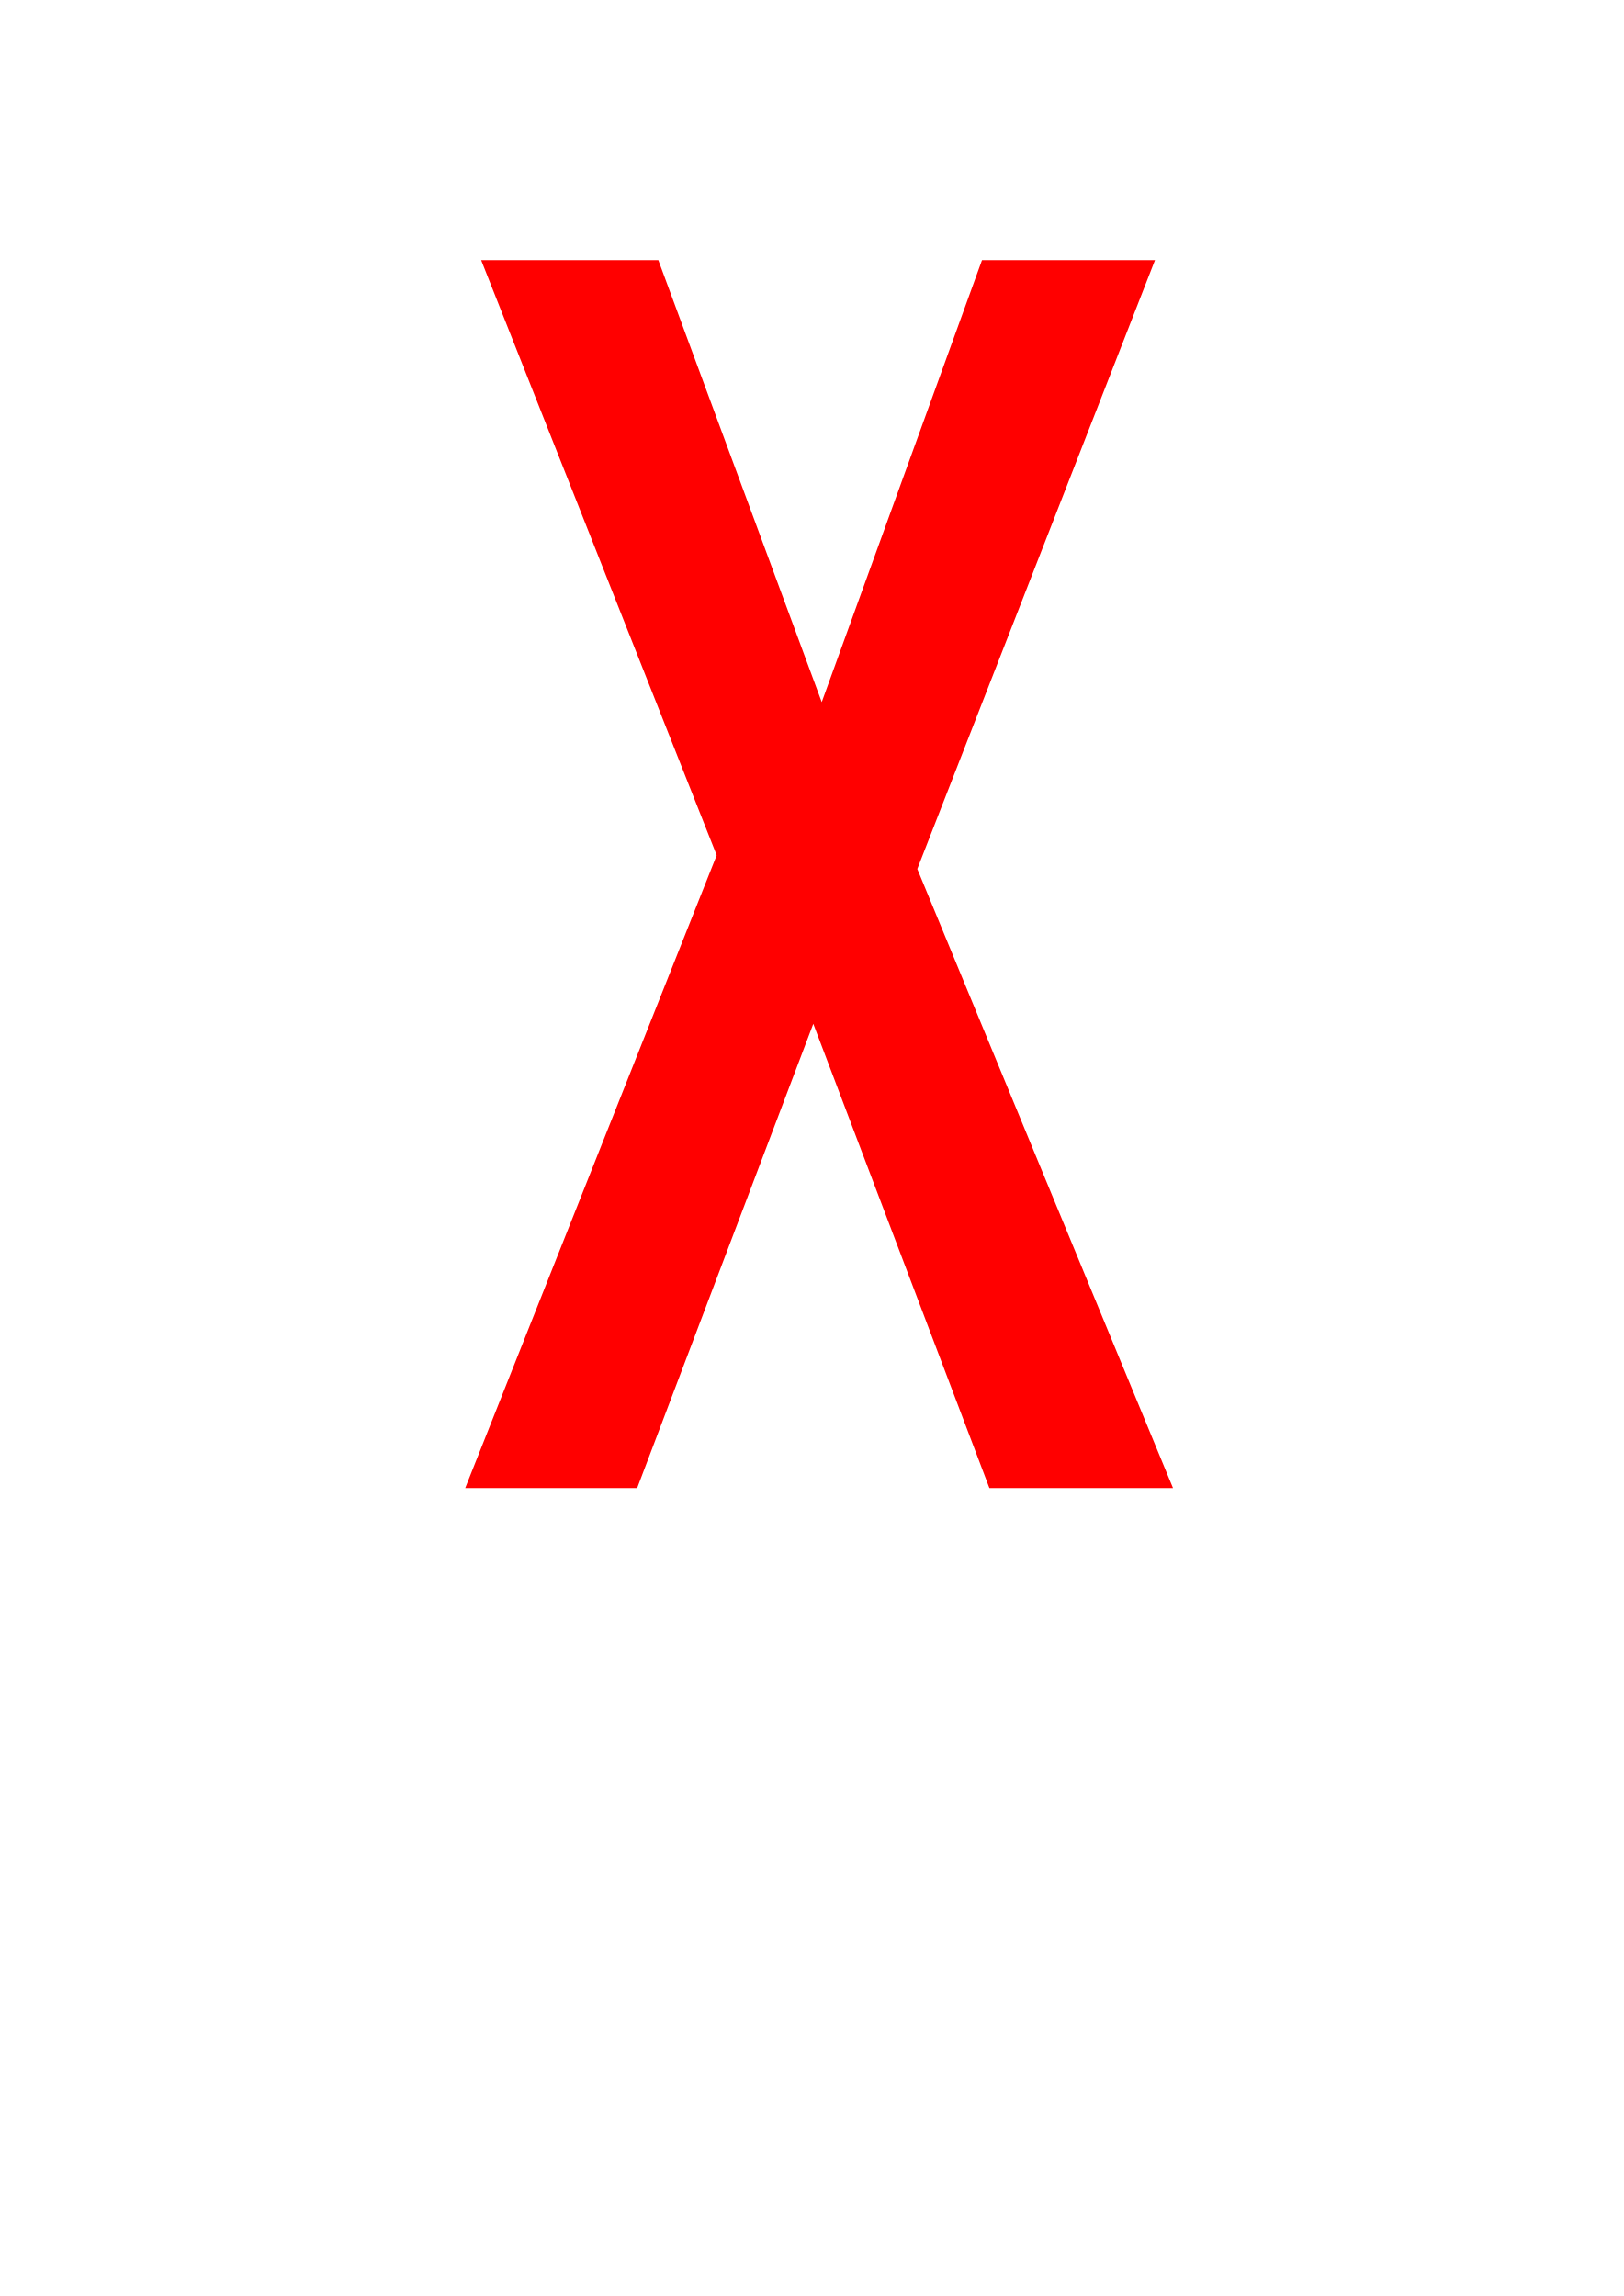
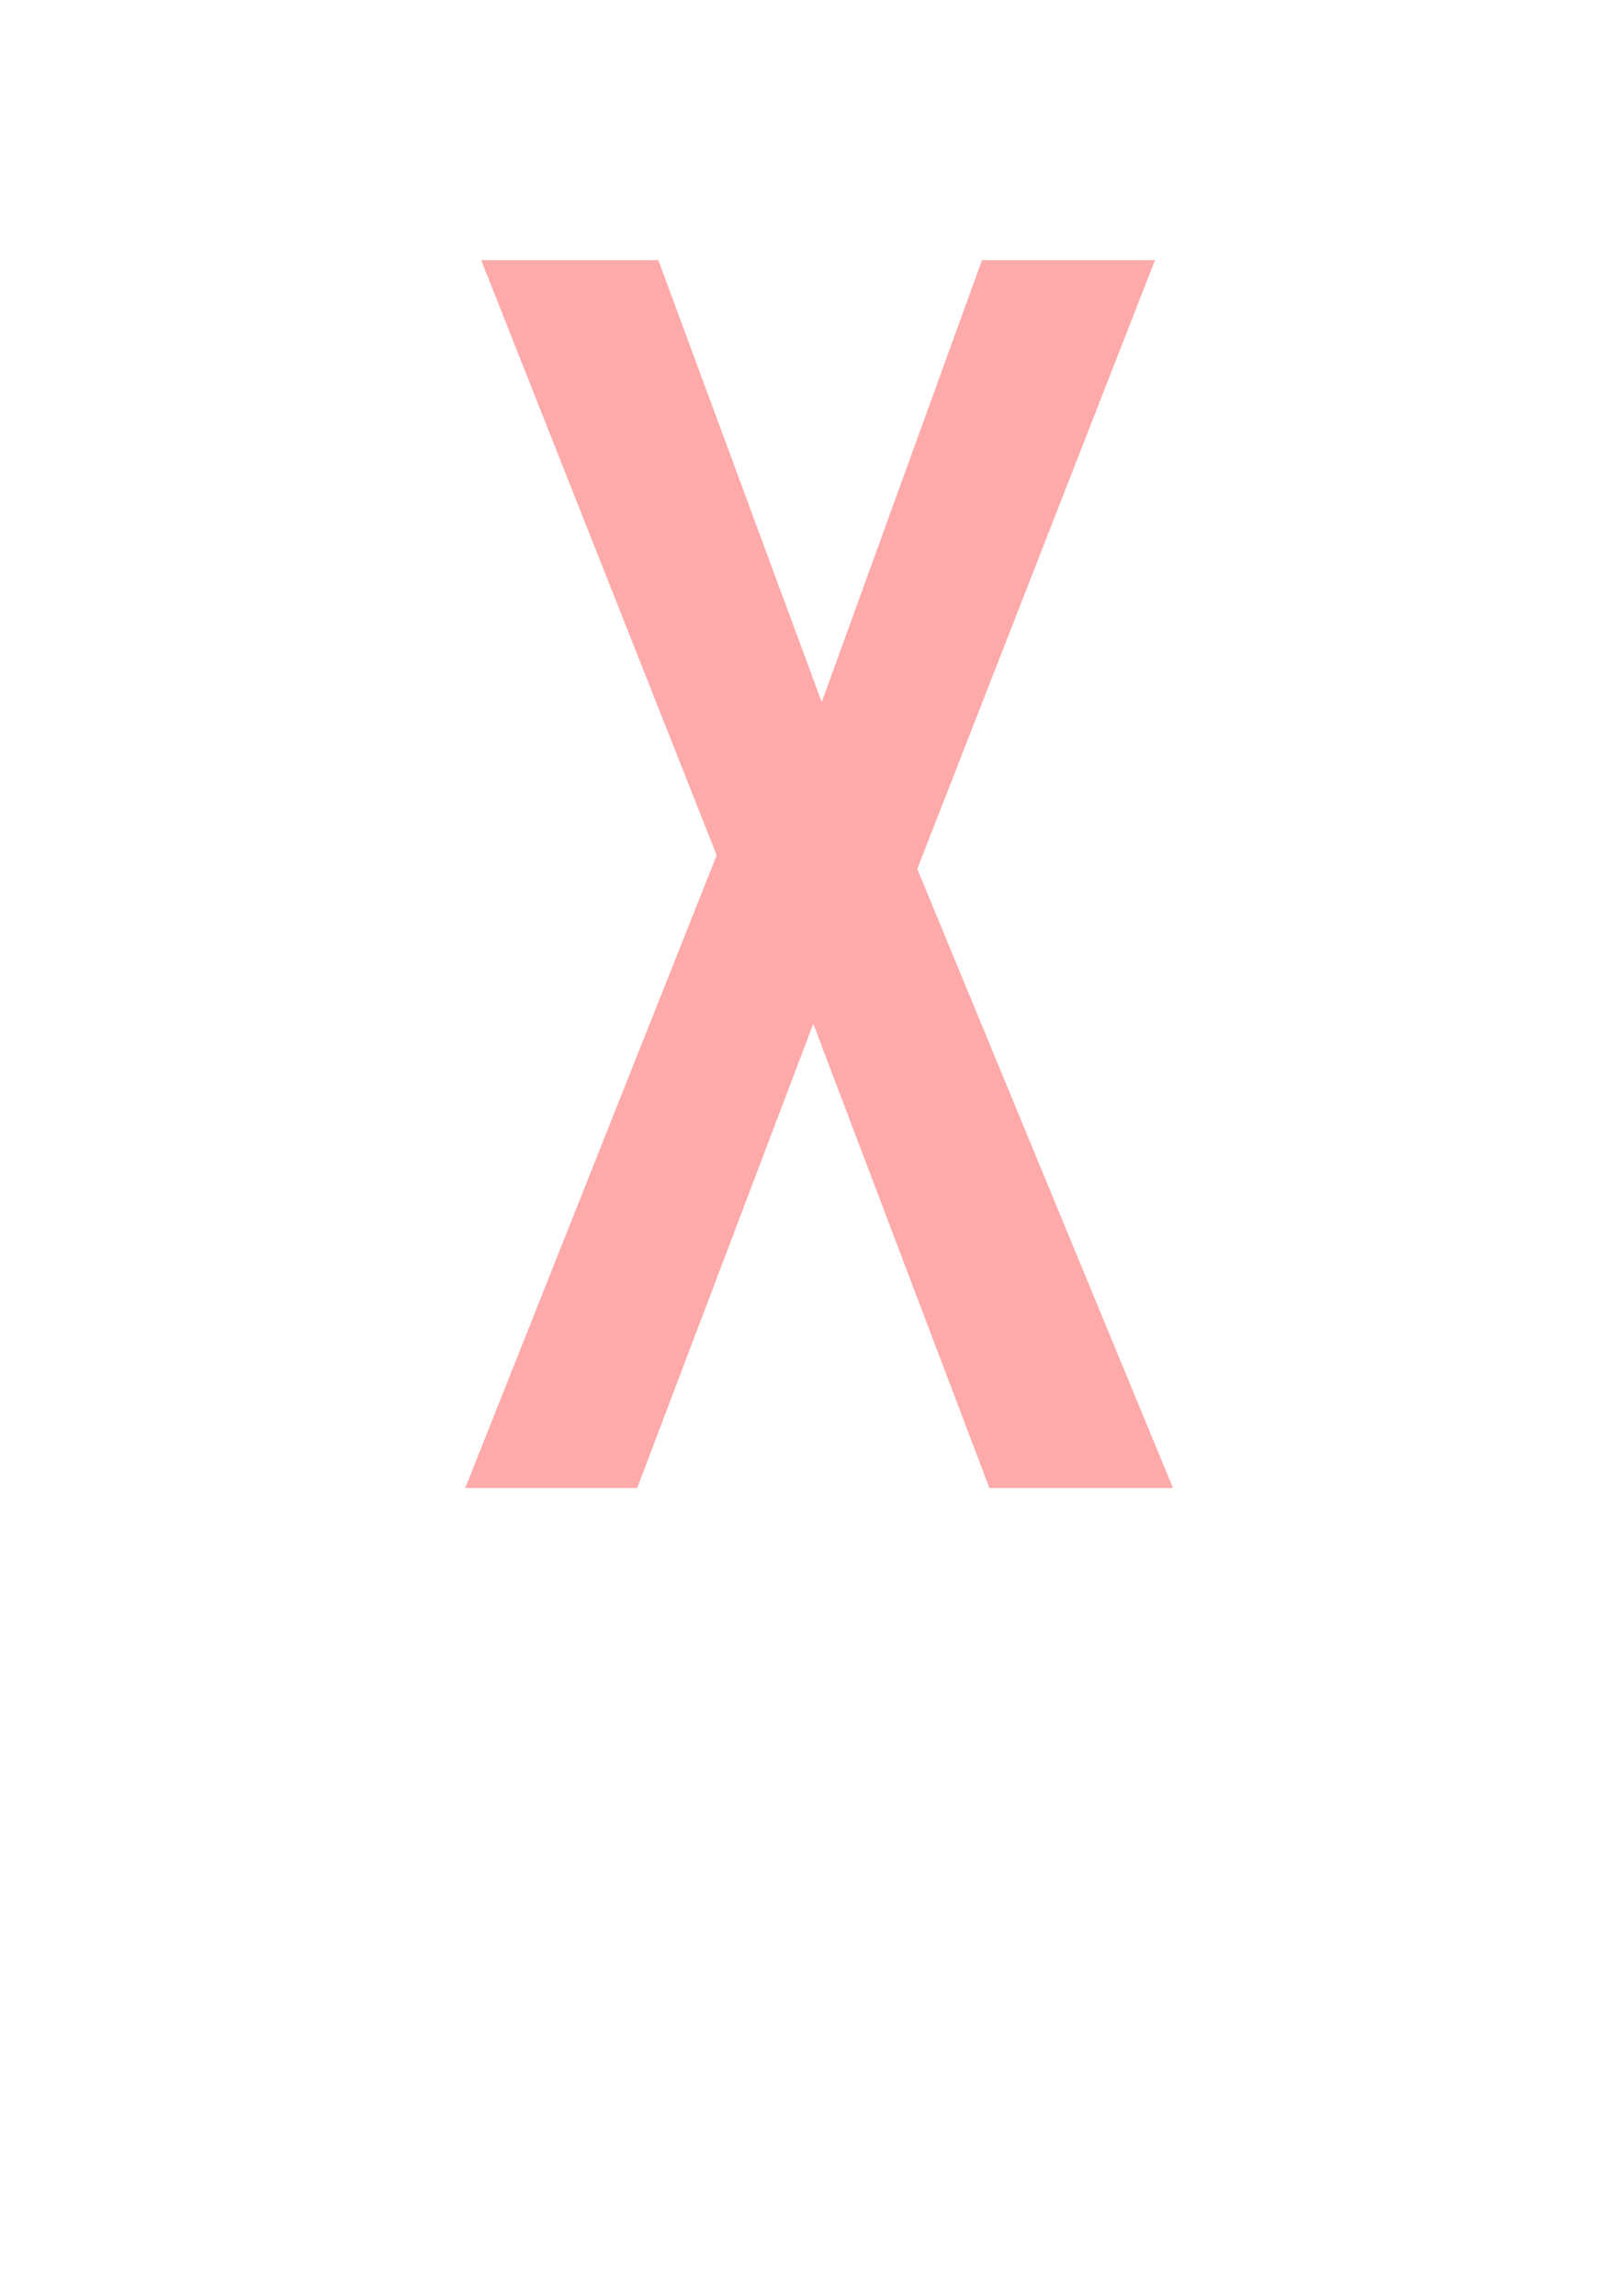
- <svg xmlns="http://www.w3.org/2000/svg" width="210mm" height="297mm" viewBox="0 0 210 297" version="1.1" id="svg8">
+ <svg xmlns="http://www.w3.org/2000/svg" id="svg8" version="1.1" viewBox="0 0 210 297" height="297mm" width="210mm">
  <defs id="defs2" />
  <g id="layer1">
-     <text y="151.193" style="font-variant:normal;font-weight:bold;font-stretch:normal;font-size:174.731px;font-family:Montserrat;-inkscape-font-specification:Montserrat-Bold;writing-mode:lr-tb;fill:#ff0000;fill-opacity:1;fill-rule:nonzero;stroke:none;stroke-width:9.568" id="text74" x="76.601" transform="scale(0.7854688,1.273125)">
-       <tspan style="fill:#ff0000;stroke-width:9.568" x="76.601" y="151.193" id="tspan72">X</tspan>
+     <text transform="scale(0.7854688,1.273125)" x="76.601" id="text74" style="font-variant:normal;font-weight:bold;font-stretch:normal;font-size:174.731px;font-family:Montserrat;-inkscape-font-specification:Montserrat-Bold;writing-mode:lr-tb;fill:#ffaaaa;fill-opacity:1;fill-rule:nonzero;stroke:none;stroke-width:9.568;" y="151.193">
+       <tspan id="tspan72" y="151.193" x="76.601" style="fill:#ffaaaa;stroke-width:9.568;">X</tspan>
    </text>
  </g>
</svg>
